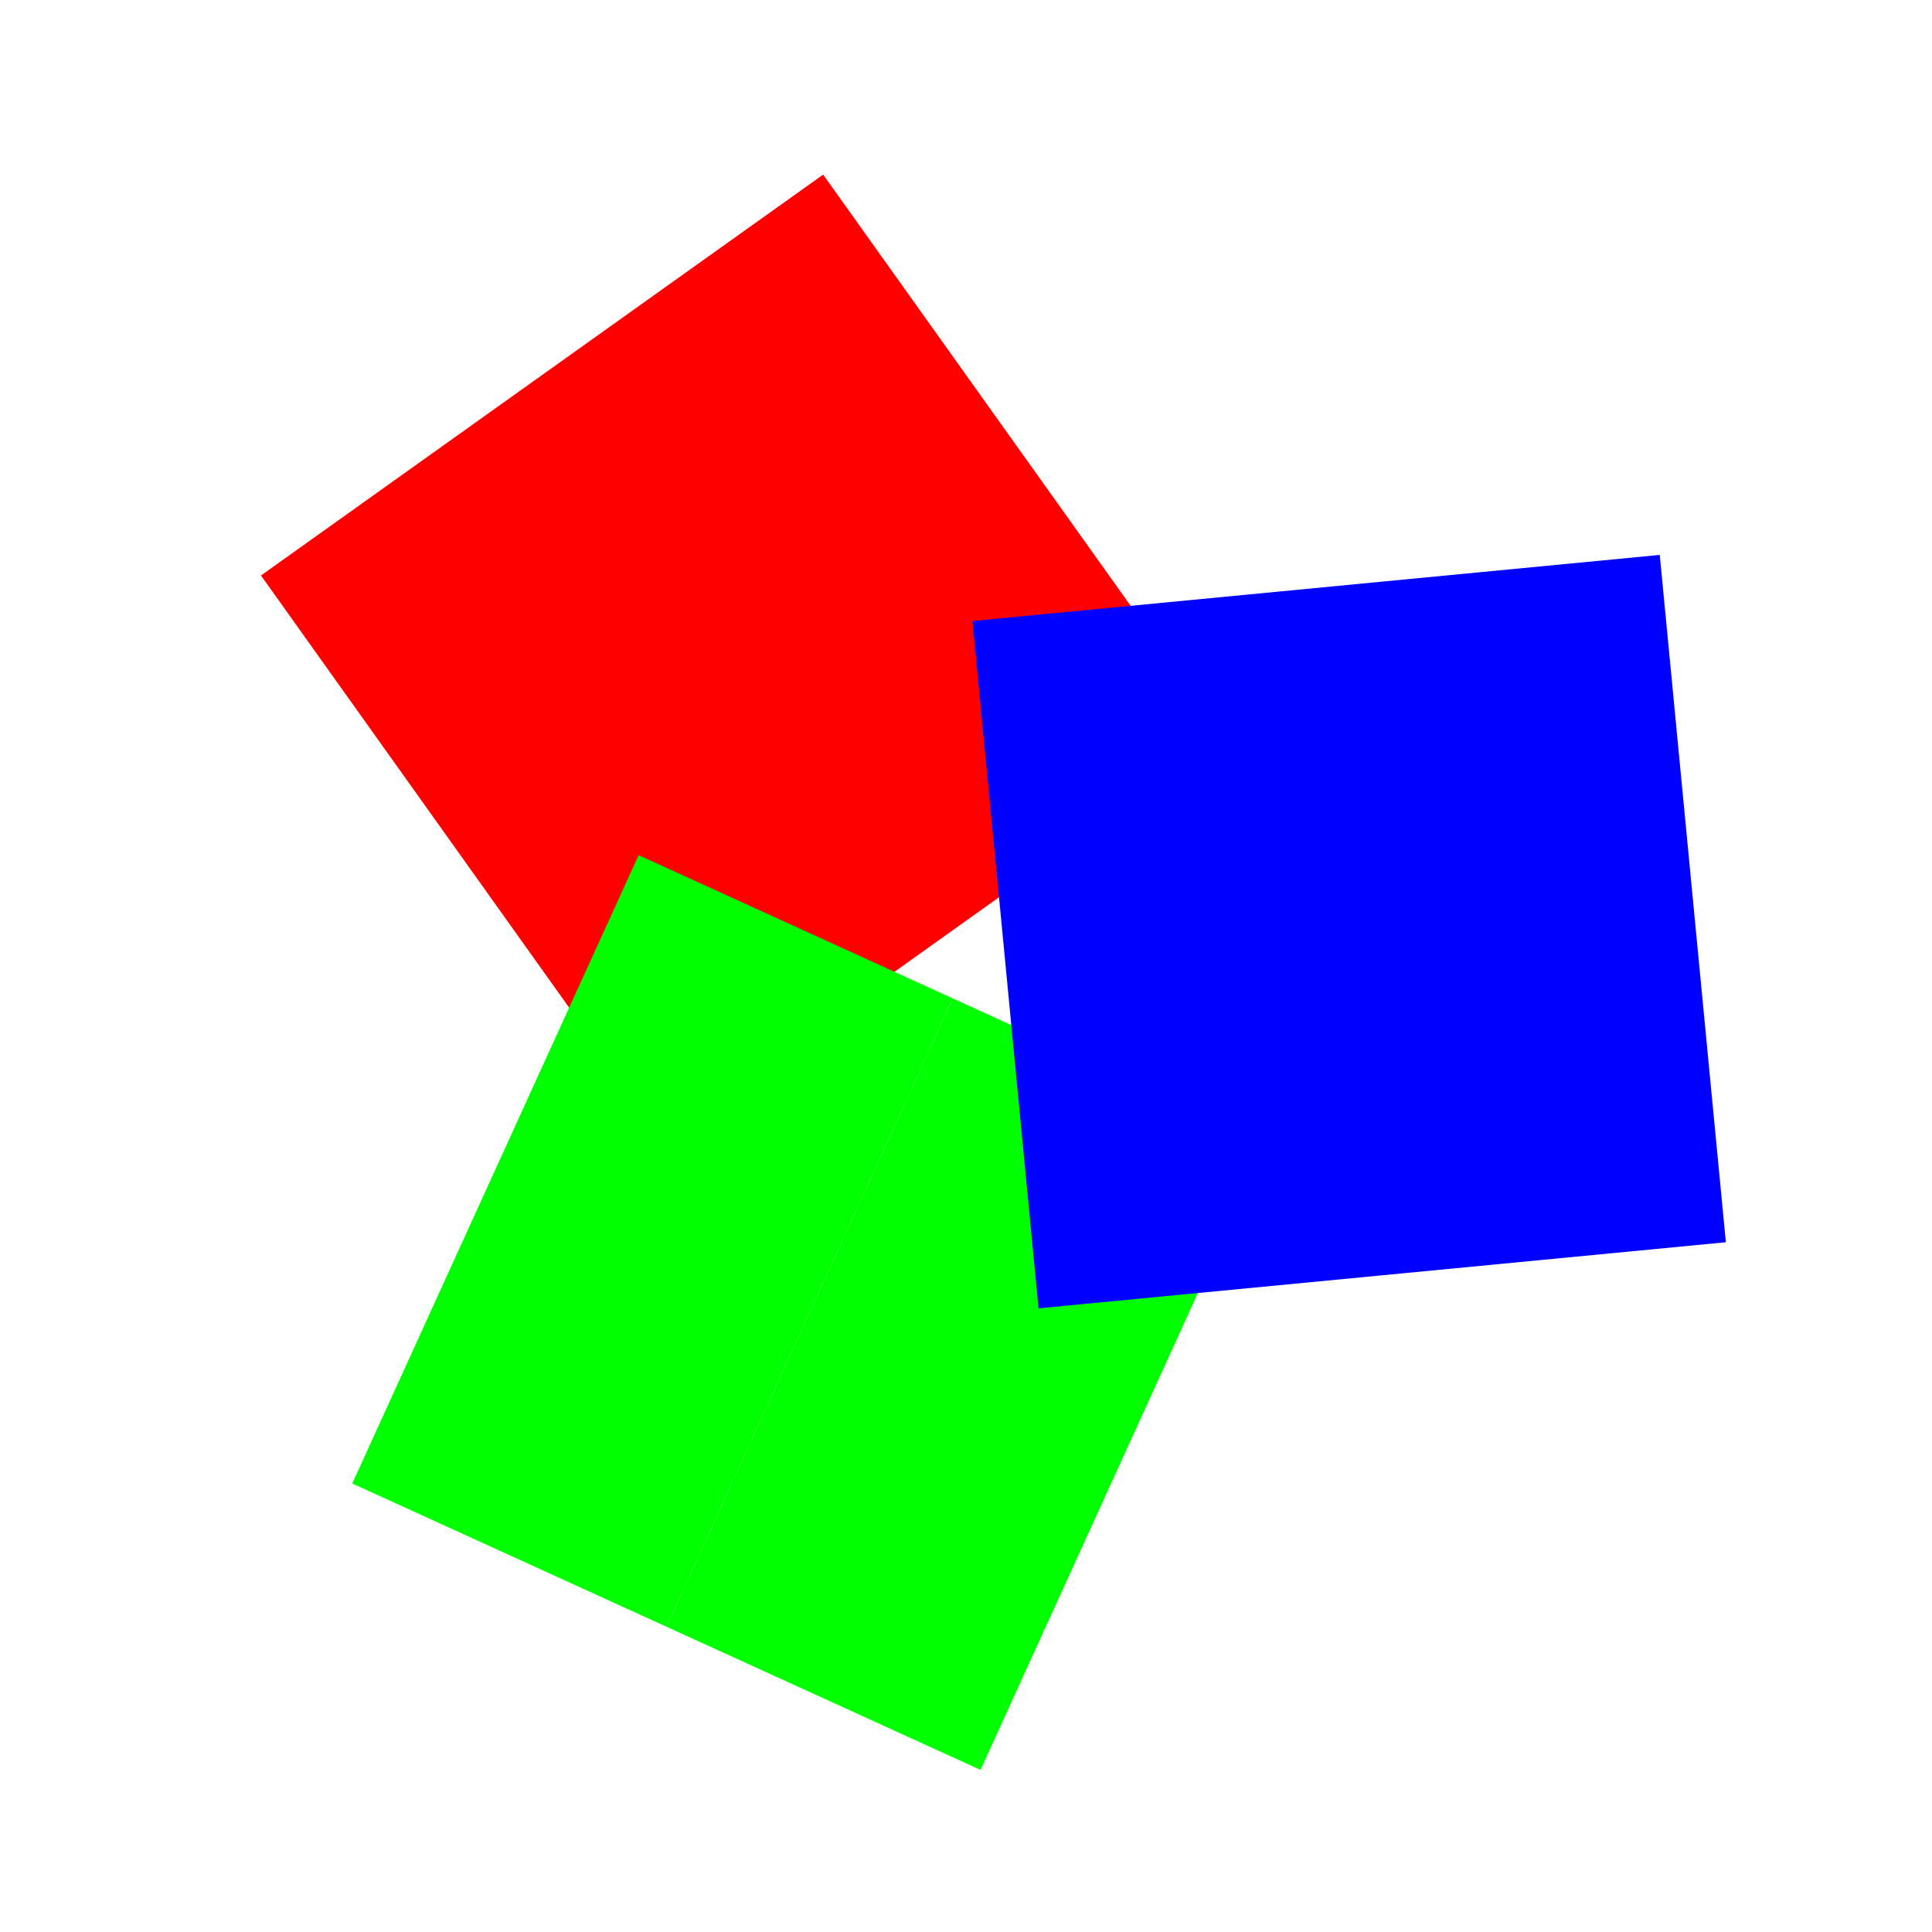
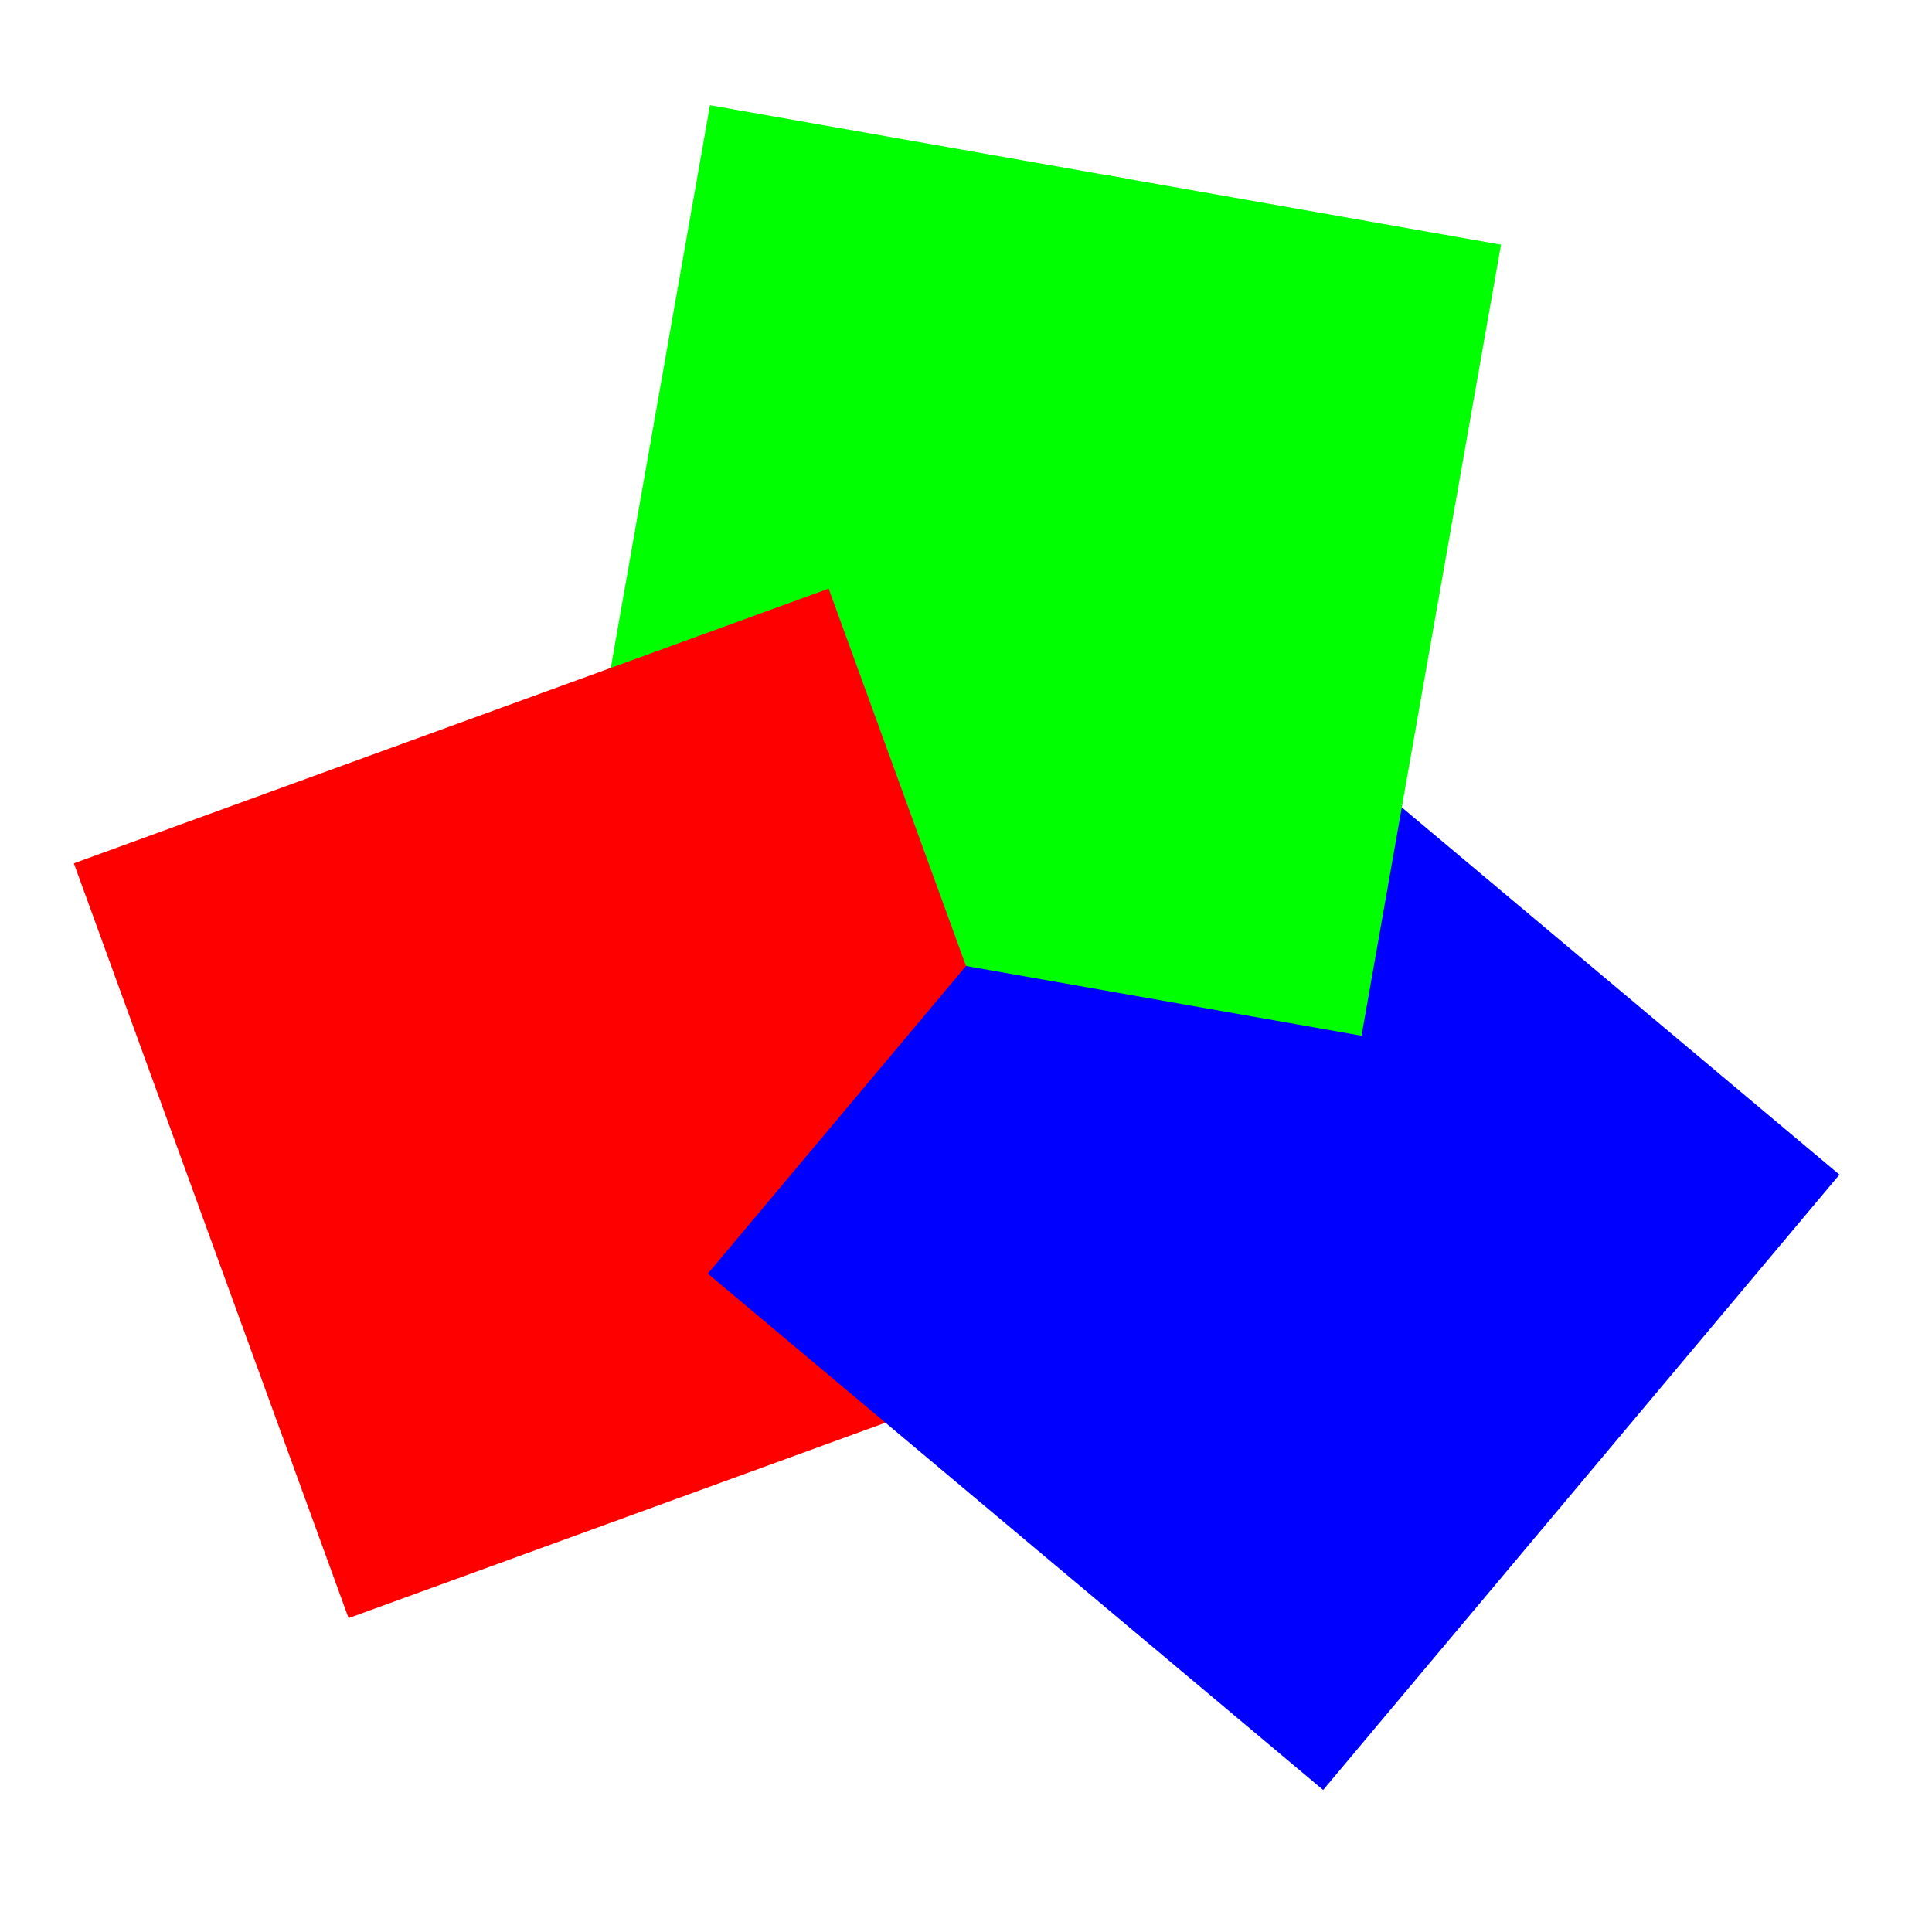
<svg xmlns="http://www.w3.org/2000/svg" width="100" height="100" viewBox="0 0 26.458 26.458" version="1.1" id="svg5">
  <defs id="defs2" />
  <g id="layer1">
-     <g id="g910" transform="translate(-0.289364,0.1680701)">
-       <rect style="fill:#ff0000;stroke-width:0.047;stroke-dasharray:none" id="rect234-6-1-6" width="9.456" height="9.456" x="8.523" y="-8.123" transform="rotate(54.50593)" />
+     <path id="path294" style="fill:none;stroke:none;stroke-width:0.028;stroke-dasharray:none;stroke-opacity:1" d="m 19.035,22.593 c -2.639,1.607 -5.933,2.083 -8.903,1.206 C 6.635,22.791 3.737,19.954 2.699,16.459 1.576,12.916 2.441,8.848 4.879,6.045 7.49,2.976 11.868,1.539 15.78,2.543 c 4.276,0.955 7.757,4.716 8.337,9.072 0.677,4.21 -1.371,8.686 -5.005,10.922 z" />
+     <path style="fill:#00ff00;fill-opacity:1;stroke-width:1" d="m 24.229,13.229 -11,-3e-6" id="path2" />
+     <g id="g5" transform="rotate(40,13.26827,13.1809)">
+       <rect style="display:none;fill:#ff0000;stroke-width:0.055;stroke-dasharray:none" id="rect1" width="11" height="11" x="-18.103" y="-0.63" transform="rotate(-120)" />
+       <rect style="fill:#00ff00;stroke-width:0.039;stroke-dasharray:none" id="rect234-6-4-7" width="11" height="5.834" x="-18.103" y="-0.63" transform="rotate(-120)" />
+       <rect style="fill:#ff0000;stroke-width:0.055;stroke-dasharray:none" id="rect234-6-1-6" width="11" height="11" x="4.834" y="-23.613" transform="rotate(120)" />
+       <rect style="fill:#0000ff;stroke-width:0.055;stroke-dasharray:none" id="rect234-3" width="11" height="11" x="13.269" y="7.743" />
+       <rect style="fill:#00ff00;stroke-width:0.039;stroke-dasharray:none" id="rect234-6-4" width="11" height="5.5" x="-18.103" y="4.87" transform="rotate(-120)" />
    </g>
-     <rect style="fill:#00ff00;stroke-width:0.034;stroke-dasharray:none" id="rect234-6-4-7" width="9.456" height="4.728" x="7.029" y="-22.272" transform="rotate(114.5059)" />
-     <g id="g914" transform="translate(0.2932827,0.4195566)">
-       <rect style="fill:#0000ff;stroke-width:0.047;stroke-dasharray:none" id="rect234-3" width="9.456" height="9.456" x="9.295" y="-21.646" transform="rotate(84.50593)" />
-     </g>
-     <rect style="fill:#00ff00;stroke-width:0.034;stroke-dasharray:none" id="rect234-6-4" width="9.456" height="4.728" x="7.029" y="-17.544" transform="rotate(114.5059)" />
-     <ellipse style="fill:none;stroke-width:0.026;stroke:none;stroke-opacity:1;stroke-dasharray:none" id="path294" cx="13.233" cy="13.229" rx="11.05" ry="11.011" />
  </g>
</svg>
